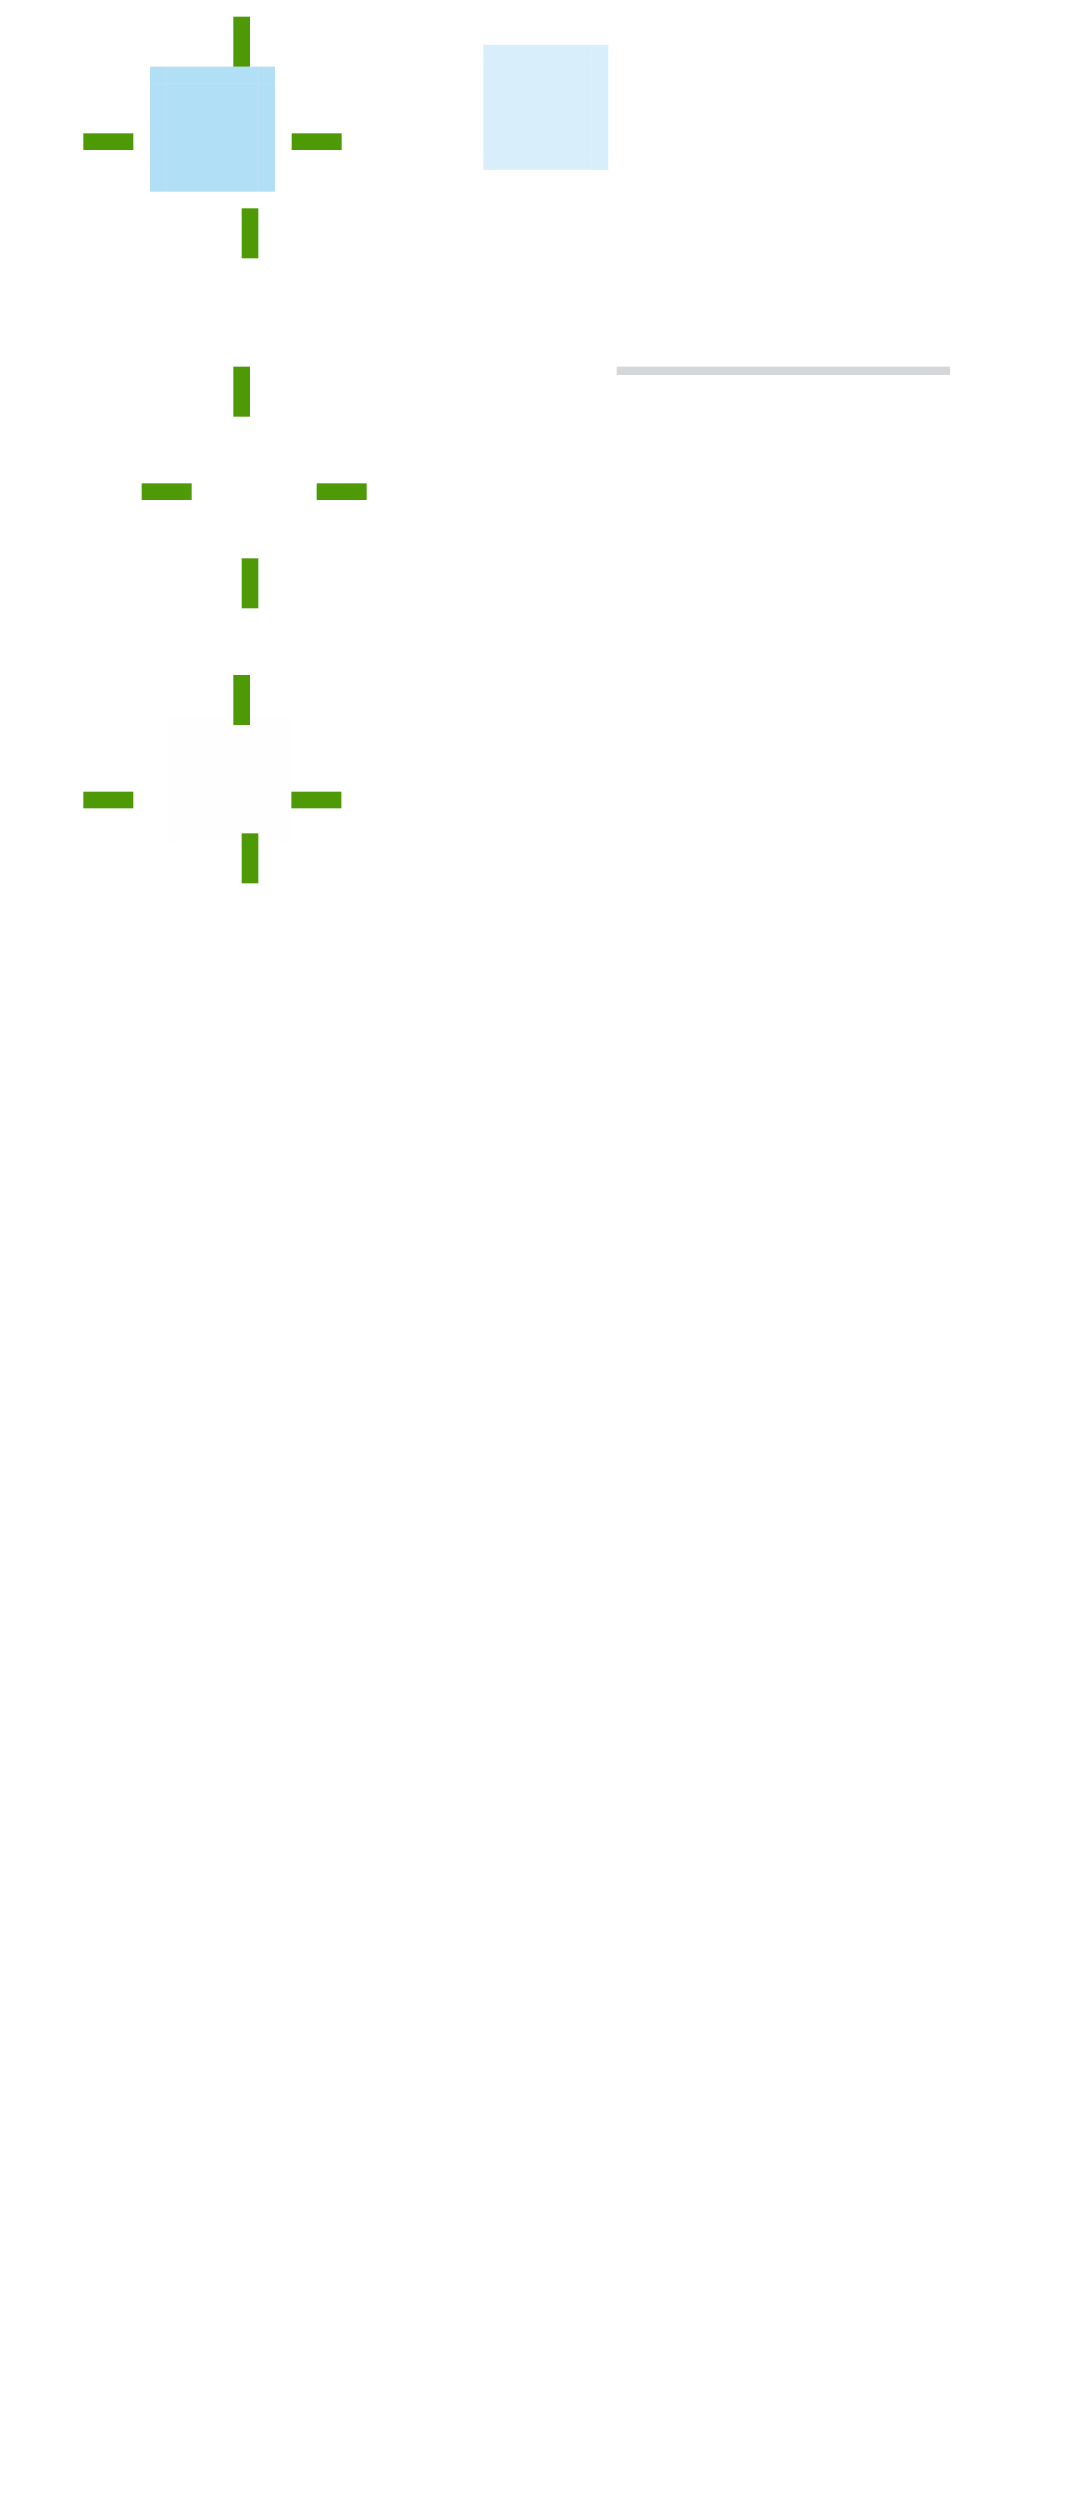
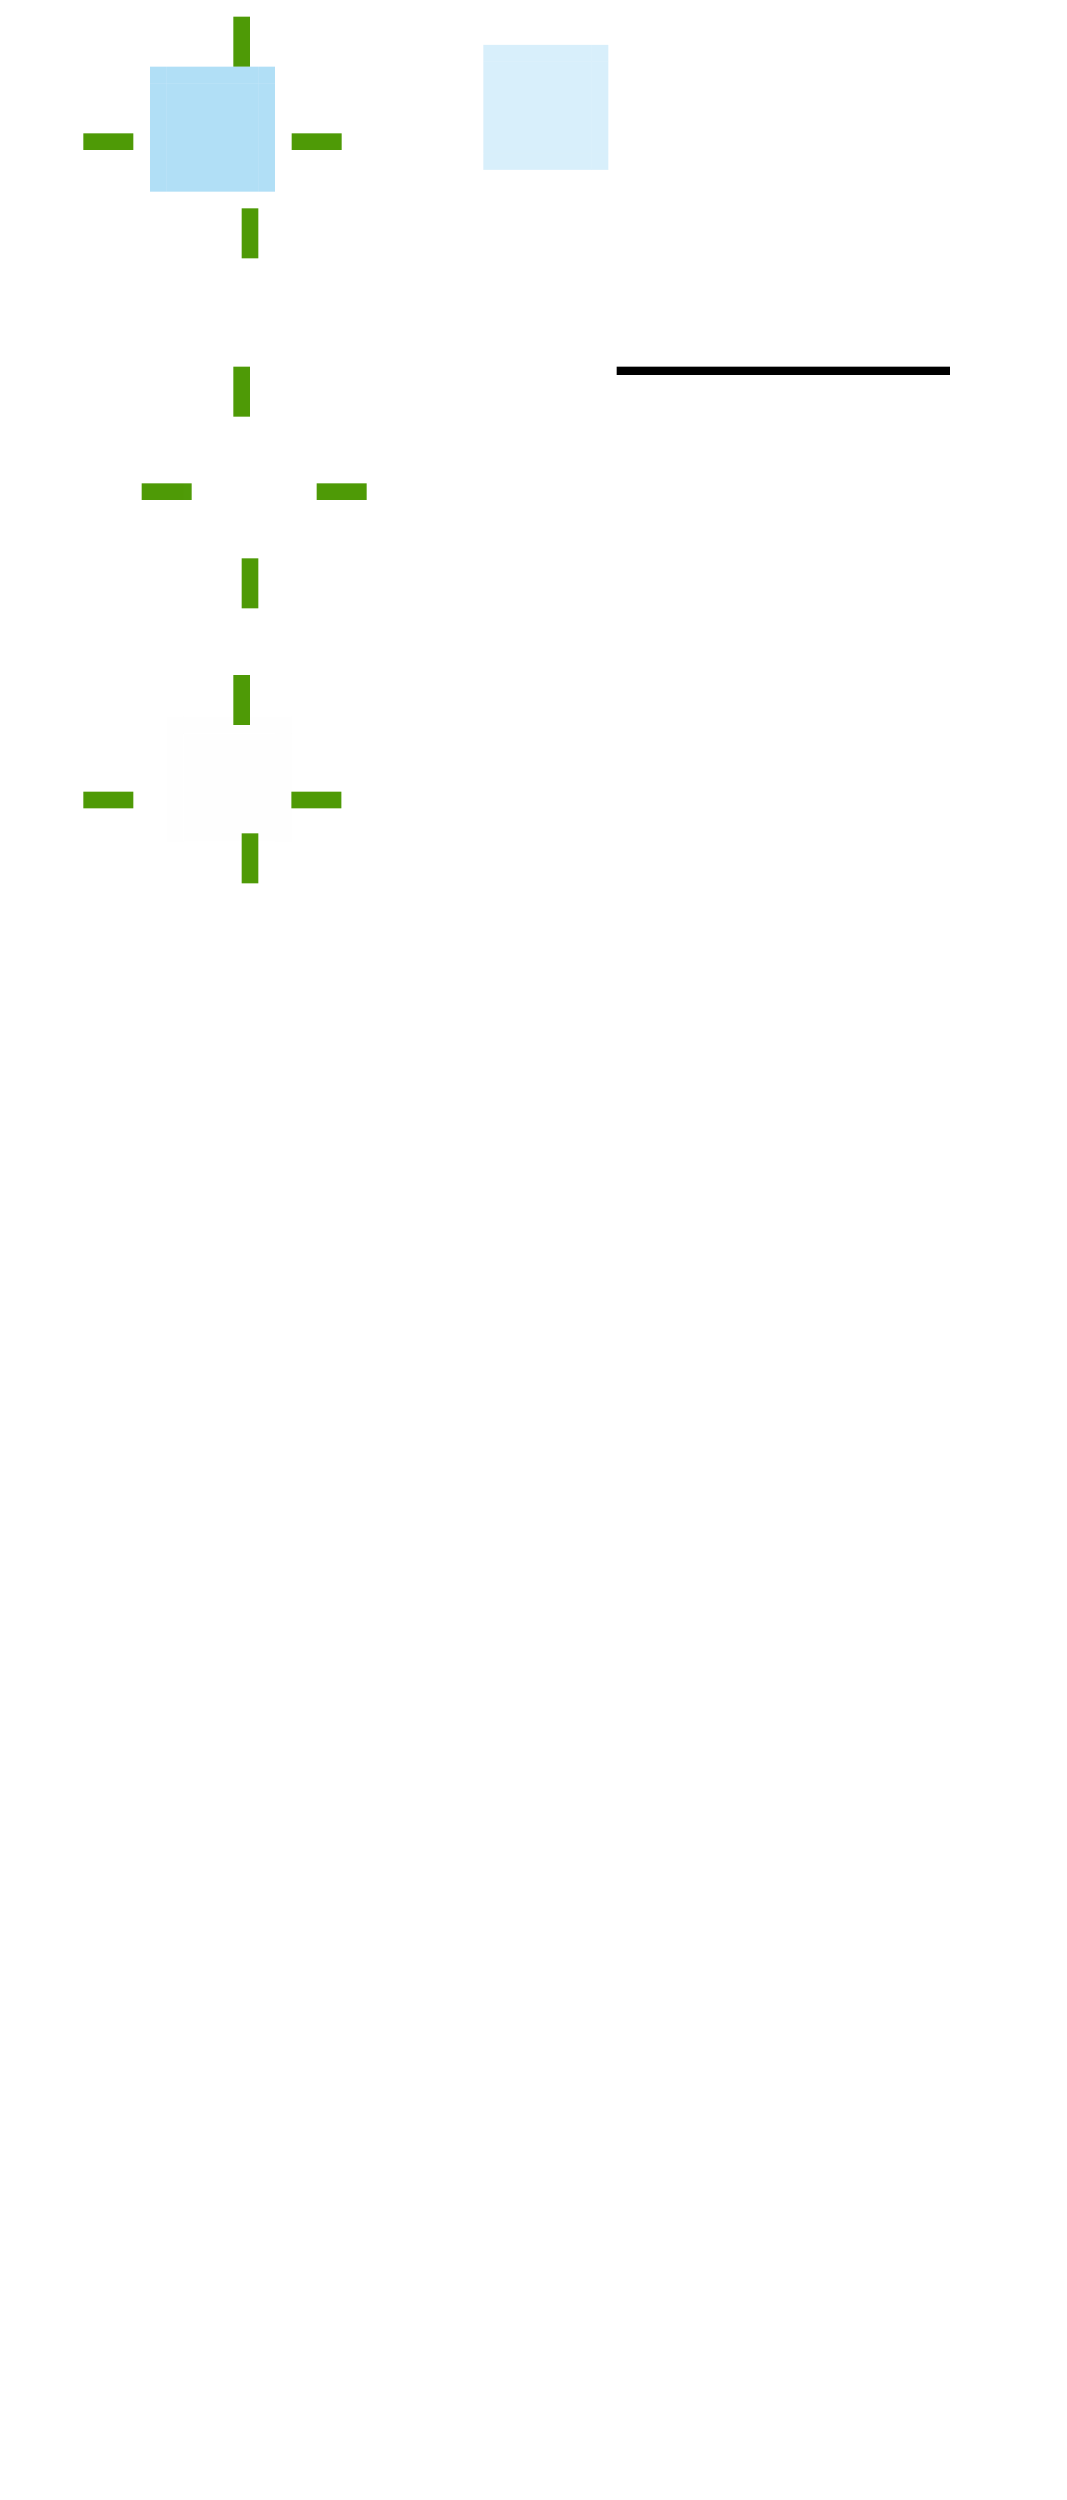
<svg xmlns="http://www.w3.org/2000/svg" xmlns:xlink="http://www.w3.org/1999/xlink" id="svg2" width="128" height="300" version="1.0">
  <defs id="defs5">
    <linearGradient id="linearGradient3830">
      <stop id="stop3832" offset="0" style="stop-color:#ffffff;stop-opacity:0.843;" />
      <stop id="stop3834" offset="1" style="stop-color:#ffffff;stop-opacity:0;" />
    </linearGradient>
    <linearGradient id="linearGradient3948">
      <stop id="stop3950" offset="0" style="stop-color:#a5a5a5;stop-opacity:1;" />
      <stop id="stop3952" offset="1" style="stop-color:#ffffff;stop-opacity:1;" />
    </linearGradient>
    <linearGradient id="linearGradient3788">
      <stop style="stop-color:#ffffff;stop-opacity:0.431;" offset="0" id="stop3790" />
      <stop style="stop-color:#d7d7d7;stop-opacity:0;" offset="1" id="stop3792" />
    </linearGradient>
    <linearGradient id="linearGradient3191">
      <stop id="stop3193" offset="0" style="stop-color:#ffffff;stop-opacity:1;" />
      <stop id="stop3195" offset="1" style="stop-color:#ffffff;stop-opacity:0;" />
    </linearGradient>
    <linearGradient id="linearGradient3205">
      <stop style="stop-color:#000000;stop-opacity:1;" offset="0" id="stop3207" />
      <stop style="stop-color:#000000;stop-opacity:0;" offset="1" id="stop3209" />
    </linearGradient>
    <linearGradient id="linearGradient3217">
      <stop id="stop3219-2" offset="0" style="stop-color:#000000;stop-opacity:1;" />
      <stop style="stop-color:#000000;stop-opacity:0.498;" offset="0.281" id="stop3173" />
      <stop id="stop3175" offset="0.558" style="stop-color:#000000;stop-opacity:0.247;" />
      <stop id="stop3221-6" offset="1" style="stop-color:#000000;stop-opacity:0;" />
    </linearGradient>
    <radialGradient xlink:href="#linearGradient3217" id="radialGradient3965" gradientUnits="userSpaceOnUse" gradientTransform="matrix(0.1444476,0,0,0.01872387,-62.31353,11.59544)" cx="389.854" cy="181.83" fx="389.854" fy="181.83" r="373.854" />
    <radialGradient xlink:href="#linearGradient3205" id="radialGradient3968" gradientUnits="userSpaceOnUse" gradientTransform="matrix(0.1444413,0,0,0.2257731,-62.31106,-8.996376)" cx="389.854" cy="108.5" fx="389.854" fy="108.5" r="373.854" />
    <radialGradient xlink:href="#linearGradient3191" id="radialGradient3971" gradientUnits="userSpaceOnUse" gradientTransform="matrix(0.1444413,0,0,0.2257731,-62.31106,-7.996376)" cx="389.854" cy="108.5" fx="389.854" fy="108.5" r="373.854" />
    <radialGradient xlink:href="#linearGradient3205" id="radialGradient3697" gradientUnits="userSpaceOnUse" gradientTransform="matrix(0.06419612,0,0,0.2257731,3.972862,-85.99638)" cx="389.854" cy="108.5" fx="389.854" fy="108.5" r="373.854" />
    <radialGradient xlink:href="#linearGradient3191" id="radialGradient3700" gradientUnits="userSpaceOnUse" gradientTransform="matrix(0.06419612,0,0,0.2257731,3.972862,-86.99638)" cx="389.854" cy="108.5" fx="389.854" fy="108.5" r="373.854" />
    <radialGradient r="373.854" fy="108.5" fx="389.854" cy="108.5" cx="389.854" gradientTransform="matrix(0.06419612,0,0,0.2257731,3.972862,-122.9964)" gradientUnits="userSpaceOnUse" id="radialGradient3868" xlink:href="#linearGradient3205" />
    <radialGradient r="373.854" fy="108.5" fx="389.854" cy="108.5" cx="389.854" gradientTransform="matrix(0.06419612,0,0,0.2257731,3.972862,-109.9964)" gradientUnits="userSpaceOnUse" id="radialGradient3870" xlink:href="#linearGradient3191" />
    <radialGradient xlink:href="#linearGradient3191" id="radialGradient4081" gradientUnits="userSpaceOnUse" gradientTransform="matrix(0.1444413,0,0,0.2257731,-62.31106,-7.996376)" cx="389.854" cy="108.5" fx="389.854" fy="108.5" r="373.854" />
    <radialGradient xlink:href="#linearGradient3205" id="radialGradient4083" gradientUnits="userSpaceOnUse" gradientTransform="matrix(0.1444413,0,0,0.2257731,-62.31106,-8.996376)" cx="389.854" cy="108.5" fx="389.854" fy="108.5" r="373.854" />
    <radialGradient xlink:href="#linearGradient3217" id="radialGradient4085" gradientUnits="userSpaceOnUse" gradientTransform="matrix(0.1444476,0,0,0.01872387,-62.31353,11.59544)" cx="389.854" cy="181.83" fx="389.854" fy="181.83" r="373.854" />
    <radialGradient xlink:href="#linearGradient3217" id="radialGradient4088" gradientUnits="userSpaceOnUse" gradientTransform="matrix(0.06419893,0,0,0.01872387,3.971765,-10.40456)" cx="389.854" cy="181.83" fx="389.854" fy="181.83" r="373.854" />
    <radialGradient xlink:href="#linearGradient3205" id="radialGradient4091" gradientUnits="userSpaceOnUse" gradientTransform="matrix(0.06419612,0,0,0.2257731,3.972862,-30.99638)" cx="389.854" cy="108.5" fx="389.854" fy="108.5" r="373.854" />
    <radialGradient xlink:href="#linearGradient3191" id="radialGradient4094" gradientUnits="userSpaceOnUse" gradientTransform="matrix(0.06419612,0,0,0.2257731,3.972862,-28.99638)" cx="389.854" cy="108.5" fx="389.854" fy="108.5" r="373.854" />
    <radialGradient xlink:href="#linearGradient3205" id="radialGradient3824" gradientUnits="userSpaceOnUse" gradientTransform="matrix(0.06419612,0,0,0.2257731,3.972862,-85.99638)" cx="389.854" cy="108.5" fx="389.854" fy="108.5" r="373.854" />
    <radialGradient xlink:href="#linearGradient3191" id="radialGradient3826" gradientUnits="userSpaceOnUse" gradientTransform="matrix(0.06419612,0,0,0.2257731,3.972862,-86.99638)" cx="389.854" cy="108.5" fx="389.854" fy="108.5" r="373.854" />
    <radialGradient xlink:href="#linearGradient3205" id="radialGradient3067" gradientUnits="userSpaceOnUse" gradientTransform="matrix(0.06419612,0,0,0.2257731,3.972862,-31.99638)" cx="389.854" cy="108.5" fx="389.854" fy="108.5" r="373.854" />
    <radialGradient xlink:href="#linearGradient3205" id="radialGradient3076" gradientUnits="userSpaceOnUse" gradientTransform="matrix(0.06419612,0,0,0.2257731,3.972862,-31.99638)" cx="389.854" cy="108.5" fx="389.854" fy="108.5" r="373.854" />
    <radialGradient xlink:href="#linearGradient3191" id="radialGradient3095" gradientUnits="userSpaceOnUse" gradientTransform="matrix(0.06419612,0,0,0.2257731,3.972862,-72.99638)" cx="389.854" cy="108.5" fx="389.854" fy="108.5" r="373.854" />
    <radialGradient xlink:href="#linearGradient3205" id="radialGradient3098" gradientUnits="userSpaceOnUse" gradientTransform="matrix(0.06419612,0,0,0.2257731,3.972862,-85.99638)" cx="389.854" cy="108.5" fx="389.854" fy="108.5" r="373.854" />
    <radialGradient xlink:href="#linearGradient3191" id="radialGradient3101" gradientUnits="userSpaceOnUse" gradientTransform="matrix(0.06419612,0,0,0.2257731,3.972862,-109.9964)" cx="389.854" cy="108.5" fx="389.854" fy="108.5" r="373.854" />
    <radialGradient xlink:href="#linearGradient3205" id="radialGradient3104" gradientUnits="userSpaceOnUse" gradientTransform="matrix(0.06419612,0,0,0.2257731,3.972862,-122.9964)" cx="389.854" cy="108.5" fx="389.854" fy="108.5" r="373.854" />
    <radialGradient xlink:href="#linearGradient3205" id="radialGradient3066" gradientUnits="userSpaceOnUse" gradientTransform="matrix(0.06419612,0,0,0.2257731,57.97286,-73.99638)" cx="389.854" cy="108.5" fx="389.854" fy="108.5" r="373.854" />
    <radialGradient xlink:href="#linearGradient3191" id="radialGradient3068" gradientUnits="userSpaceOnUse" gradientTransform="matrix(0.06419612,0,0,0.2257731,57.97286,-72.99638)" cx="389.854" cy="108.5" fx="389.854" fy="108.5" r="373.854" />
    <linearGradient id="linearGradient3215">
      <stop id="stop3217" style="stop-color:#ffffff;stop-opacity:1;" offset="0" />
      <stop id="stop3221" style="stop-color:#ffffff;stop-opacity:0.282;" offset="0.5" />
      <stop id="stop3219" style="stop-color:#ffffff;stop-opacity:0;" offset="1" />
    </linearGradient>
    <linearGradient id="linearGradient4157">
      <stop style="stop-color:#ffffff;stop-opacity:0.706;" offset="0" id="stop4159" />
      <stop style="stop-color:#b5b5b5;stop-opacity:0.196;" offset="1" id="stop4161" />
    </linearGradient>
    <style id="current-color-scheme" type="text/css">      .ColorScheme-Text {
        color:#31363b;
      }
      .ColorScheme-Background{
        color:#eff0f1;
      }
      .ColorScheme-ViewText {
        color:#31363b;
      }
      .ColorScheme-ViewBackground{
        color:#fcfcfc;
      }
      .ColorScheme-ViewHover {
        color:#3daee9;
      }
      .ColorScheme-ViewFocus{
        color:#3daee9;
      }
      .ColorScheme-ButtonText {
        color:#31363b;
      }
      .ColorScheme-ButtonBackground{
        color:#eff0f1;
      }
      .ColorScheme-ButtonHover {
        color:#3daee9;
      }
      .ColorScheme-ButtonFocus{
        color:#3daee9;
      }</style>
  </defs>
  <rect ry="2.077" rx="0" y="-10" x="-10" height="2.077" width="2.033" id="hint-tile-center" style="fill:#4e9a06;fill-opacity:1;fill-rule:nonzero;stroke:none" />
  <rect style="fill:#4e9a06;fill-opacity:1;fill-rule:nonzero;stroke:none" id="pressed-hint-top-margin" width="2" height="6" x="28" y="2" />
  <rect y="25" x="29" height="6" width="2" id="pressed-hint-bottom-margin" style="fill:#4e9a06;fill-opacity:1;fill-rule:nonzero;stroke:none" />
  <rect y="16" x="10" height="2" width="6" id="pressed-hint-left-margin" style="fill:#4e9a06;fill-opacity:1;fill-rule:nonzero;stroke:none" />
  <rect style="fill:#4e9a06;fill-opacity:1;fill-rule:nonzero;stroke:none" id="pressed-hint-right-margin" width="6" height="2" x="35" y="16" />
  <rect style="fill:#4e9a06;fill-opacity:1;fill-rule:nonzero;stroke:none" id="normal-hint-left-margin" width="6" height="2" x="17" y="58" />
  <rect y="44" x="28" height="6" width="2" id="normal-hint-top-margin" style="fill:#4e9a06;fill-opacity:1;fill-rule:nonzero;stroke:none" />
  <rect style="fill:#4e9a06;fill-opacity:1;fill-rule:nonzero;stroke:none" id="normal-hint-bottom-margin" width="2" height="6" x="29" y="67" />
  <rect y="58" x="38" height="2" width="6" id="normal-hint-right-margin" style="fill:#4e9a06;fill-opacity:1;fill-rule:nonzero;stroke:none" />
  <g id="separator" style="opacity:1" transform="translate(11,-4)">
    <rect class="ColorScheme-ViewBackground" transform="scale(1,-1)" y="-49" x="63" height="1" width="40" id="rect4052" style="opacity:0.2;fill:currentColor;fill-opacity:1;stroke:none" />
-     <rect style="opacity:0.2;fill:currentColor;fill-opacity:1;stroke:none" id="rect4054" width="40" height="1" x="63" y="-49" transform="scale(1,-1)" class="ColorScheme-ViewText" />
+     <rect style="fill:currentColor;fill-opacity:1;stroke:none" id="rect4054" width="40" height="1" x="63" y="-49" transform="scale(1,-1)" class="ColorScheme-Frame" />
  </g>
  <path id="normal-center" d="m 24,53 0,11 11,0 0,-11 -11,0 z" style="opacity:0.01;fill:currentColor;fill-opacity:1;fill-rule:nonzero;stroke:none" class="ColorScheme-ViewBackground" />
  <path id="normal-right" d="m 35,53 0,11 2,0 c 6.68e-4,-0.018 0,-0.034 0,-0.053 l 0,-10.894 c 0,-0.018 6.68e-4,-0.035 0,-0.053 l -2,0 z" style="opacity:0.01;fill:currentColor;fill-opacity:1;fill-rule:nonzero;stroke:none" class="ColorScheme-ViewBackground" />
  <path id="normal-top" d="m 24,51 0,2 11,0 0,-2 c -0.004,-6.7e-4 0.004,0 10e-7,0 l -10.988,0 c -0.004,0 -0.008,-6.7e-4 -0.012,0 z" style="opacity:0.01;fill:currentColor;fill-opacity:1;fill-rule:nonzero;stroke:none" class="ColorScheme-ViewBackground" />
  <path id="normal-left" d="m 22,53 c -6.7e-4,0.018 0,0.034 0,0.053 l 0,10.894 c 0,0.018 -6.7e-4,0.035 0,0.053 l 2,0 0,-11 -2,0 z" style="opacity:0.01;fill:currentColor;fill-opacity:1;fill-rule:nonzero;stroke:none" class="ColorScheme-ViewBackground" />
  <path id="normal-bottom" d="m 24,64 0,2 11,0 0,-2 z" style="opacity:0.01;fill:currentColor;fill-opacity:1;fill-rule:nonzero;stroke:none" class="ColorScheme-ViewBackground" />
  <path style="opacity:0.01;fill:currentColor;fill-opacity:1;fill-rule:nonzero;stroke:none" d="m 22,51 0,2 2,0 0,-2 c -7.46e-4,-6.7e-4 7.63e-4,0 0,0 l -1.998,0 c -7.28e-4,0 -0.002,-6.7e-4 -0.002,0 z" id="normal-topleft" class="ColorScheme-ViewBackground" />
  <path style="opacity:0.01;fill:currentColor;fill-opacity:1;fill-rule:nonzero;stroke:none" d="m 35,51.001 0,2 2,0 0,-2 c -7.46e-4,-6.7e-4 7.63e-4,0 0,0 l -1.998,0 c -7.28e-4,0 -0.002,-6.7e-4 -0.002,0 z" id="normal-topright" class="ColorScheme-ViewBackground" />
  <path id="normal-bottomright" d="m 35,64 0,2 2,0 0,-2 c -7.46e-4,-6.7e-4 7.63e-4,0 0,0 l -1.998,0 c -7.28e-4,0 -0.002,-6.7e-4 -0.002,0 z" style="opacity:0.01;fill:currentColor;fill-opacity:1;fill-rule:nonzero;stroke:none" class="ColorScheme-ViewBackground" />
  <path style="opacity:0.01;fill:currentColor;fill-opacity:1;fill-rule:nonzero;stroke:none" d="m 22,64 0,2 2,0 0,-2 c -7.46e-4,-6.7e-4 7.63e-4,0 0,0 l -1.998,0 c -7.28e-4,0 -0.002,-6.7e-4 -0.002,0 z" id="normal-bottomleft" class="ColorScheme-ViewBackground" />
  <path id="pressed-center" d="m 20,10 0,11 11,0 0,-11 -11,0 z" style="opacity:0.4;fill:currentColor;fill-opacity:1;fill-rule:nonzero;stroke:none" class="ColorScheme-ViewFocus" />
  <path id="pressed-right" d="m 31,10 0,11 2,0 c 6.68e-4,-0.018 0,-0.034 0,-0.053 l 0,-10.894 c 0,-0.018 6.68e-4,-0.035 0,-0.053 l -2,0 z" style="opacity:0.4;fill:currentColor;fill-opacity:1;fill-rule:nonzero;stroke:none" class="ColorScheme-ViewFocus" />
  <path id="pressed-top" d="m 20,8 0,2 11,0 0,-2 c -0.004,-6.7e-4 0.004,0 3.01e-4,0 l -10.988,0 c -0.004,0 -0.008,-6.7e-4 -0.012,0 z" style="opacity:0.4;fill:currentColor;fill-opacity:1;fill-rule:nonzero;stroke:none" class="ColorScheme-ViewFocus" />
  <path id="pressed-left" d="m 18,10 c -6.7e-4,0.018 0,0.034 0,0.053 l 0,10.894 c 0,0.018 -6.7e-4,0.035 0,0.053 l 2,0 L 20,10 18,10 z" style="opacity:0.4;fill:currentColor;fill-opacity:1;fill-rule:nonzero;stroke:none" class="ColorScheme-ViewFocus" />
  <path id="pressed-bottom" d="m 20,21 0,2 11,0 0,-2 -11,0 z" style="opacity:0.4;fill:currentColor;fill-opacity:1;fill-rule:nonzero" class="ColorScheme-ViewFocus" />
  <path style="opacity:0.4;fill:currentColor;fill-opacity:1;fill-rule:nonzero;stroke:none" d="m 18,8 0,2 2,0 0,-2 c -7.45e-4,-6.7e-4 8.18e-4,0 5.5e-5,0 l -1.998,0 c -7.27e-4,0 -0.002,-6.7e-4 -0.002,0 z" id="pressed-topleft" class="ColorScheme-ViewFocus" />
  <path id="pressed-topright" d="m 31,8 0,2 2,0 0,-2 c -7.45e-4,-6.7e-4 8.18e-4,0 5.5e-5,0 l -1.998,0 c -7.27e-4,0 -0.002,-6.7e-4 -0.002,0 z" style="opacity:0.4;fill:currentColor;fill-opacity:1;fill-rule:nonzero;stroke:none" class="ColorScheme-ViewFocus" />
  <path style="opacity:0.4;fill:currentColor;fill-opacity:1;fill-rule:nonzero;stroke:none" d="m 31,21 0,2 2,0 0,-2 c -7.45e-4,-6.7e-4 8.18e-4,0 5.5e-5,0 l -1.998,0 c -7.27e-4,0 -0.002,-6.7e-4 -0.002,0 z" id="pressed-bottomright" class="ColorScheme-ViewFocus" />
  <path id="pressed-bottomleft" d="m 18,21 0,2 2,0 0,-2 c -7.45e-4,-6.7e-4 8.18e-4,0 5.5e-5,0 l -1.998,0 c -7.27e-4,0 -0.002,-6.7e-4 -0.002,0 z" style="opacity:0.4;fill:currentColor;fill-opacity:1;fill-rule:nonzero;stroke:none" class="ColorScheme-ViewFocus" />
  <path id="section-center" d="m 22,88 0,11 11,0 0,-11 -11,0 z" style="opacity:0.4;fill:currentColor;fill-opacity:1;fill-rule:nonzero;stroke:none" class="ColorScheme-ViewBackground" />
  <path id="section-right" d="m 33,88 0,11 2,0 c 6.68e-4,-0.018 0,-0.034 0,-0.053 l 0,-10.894 c 0,-0.018 6.68e-4,-0.035 0,-0.053 l -2,0 z" style="opacity:0.4;fill:currentColor;fill-opacity:1;fill-rule:nonzero;stroke:none" class="ColorScheme-ViewBackground" />
  <path id="section-top" d="m 22,86 0,2 11,0 0,-2 c -0.004,-6.7e-4 0.004,0 10e-7,0 l -10.988,0 c -0.004,0 -0.008,-6.7e-4 -0.012,0 z" style="opacity:0.4;fill:currentColor;fill-opacity:1;fill-rule:nonzero;stroke:none" class="ColorScheme-ViewBackground" />
  <path id="section-left" d="m 20,88 c -6.7e-4,0.018 0,0.034 0,0.053 l 0,10.894 c 0,0.018 -6.7e-4,0.035 0,0.053 l 2,0 0,-11 -2,0 z" style="opacity:0.4;fill:currentColor;fill-opacity:1;fill-rule:nonzero;stroke:none" class="ColorScheme-ViewBackground" />
  <path id="section-bottom" d="m 22,99 0,2 11,0 0,-2 z" style="opacity:0.4;fill:currentColor;fill-opacity:1;fill-rule:nonzero;stroke:none" class="ColorScheme-ViewBackground" />
  <path style="opacity:0.4;fill:currentColor;fill-opacity:1;fill-rule:nonzero;stroke:none" d="m 20,86 0,2 2,0 0,-2 c -7.46e-4,-6.7e-4 7.63e-4,0 0,0 l -1.998,0 c -7.28e-4,0 -0.002,-6.7e-4 -0.002,0 z" id="section-topleft" class="ColorScheme-ViewBackground" />
  <path style="opacity:0.4;fill:currentColor;fill-opacity:1;fill-rule:nonzero;stroke:none" d="m 33,86 0,2 2,0 0,-2 c -7.46e-4,-6.7e-4 7.63e-4,0 0,0 l -1.998,0 c -7.28e-4,0 -0.002,-6.7e-4 -0.002,0 z" id="section-topright" class="ColorScheme-ViewBackground" />
  <path id="section-bottomright" d="m 33,99 0,2 2,0 0,-2 c -7.46e-4,-6.7e-4 7.63e-4,0 0,0 l -1.998,0 c -7.28e-4,0 -0.002,-6.7e-4 -0.002,0 z" style="opacity:0.4;fill:currentColor;fill-opacity:1;fill-rule:nonzero;stroke:none" class="ColorScheme-ViewBackground" />
  <path style="opacity:0.4;fill:currentColor;fill-opacity:1;fill-rule:nonzero;stroke:none" d="m 20,99 0,2 2,0 0,-2 c -7.46e-4,-6.7e-4 7.63e-4,0 0,0 l -1.998,0 c -7.28e-4,0 -0.002,-6.7e-4 -0.002,0 z" id="section-bottomleft" class="ColorScheme-ViewBackground" />
  <rect style="fill:#4e9a06;fill-opacity:1;fill-rule:nonzero;stroke:none" id="section-hint-top-margin" width="2" height="6" x="28" y="81" />
  <rect y="95" x="10" height="2" width="6" id="section-hint-left-margin" style="fill:#4e9a06;fill-opacity:1;fill-rule:nonzero;stroke:none" />
  <rect style="fill:#4e9a06;fill-opacity:1;fill-rule:nonzero;stroke:none" id="section-hint-right-margin" width="6" height="2" x="34.965" y="95" />
  <rect y="100" x="29" height="6" width="2" id="section-hint-bottom-margin" style="fill:#4e9a06;fill-opacity:1;fill-rule:nonzero;stroke:none" />
  <path id="hover-center" d="m 60,7.384 0,11 11,0 0,-11 -11,0 z" style="opacity:0.2;fill:currentColor;fill-opacity:1;fill-rule:nonzero;stroke:none" class="ColorScheme-ViewFocus" />
  <path id="hover-right" d="m 71,7.384 0,11 2,0 c 6.68e-4,-0.018 0,-0.034 0,-0.053 l 0,-10.894 c 0,-0.018 6.68e-4,-0.035 0,-0.053 l -2,0 z" style="opacity:0.2;fill:currentColor;fill-opacity:1;fill-rule:nonzero;stroke:none" class="ColorScheme-ViewFocus" />
  <path id="hover-top" d="m 60,5.384 0,2 11,0 0,-2 c -0.004,-6.7e-4 0.004,0 3.01e-4,0 l -10.988,0 c -0.004,0 -0.008,-6.7e-4 -0.012,0 z" style="opacity:0.2;fill:currentColor;fill-opacity:1;fill-rule:nonzero;stroke:none" class="ColorScheme-ViewFocus" />
  <path id="hover-left" d="m 58,7.384 c -6.7e-4,0.018 0,0.034 0,0.053 l 0,10.894 c 0,0.018 -6.7e-4,0.035 0,0.053 l 2,0 0,-11 -2,0 z" style="opacity:0.2;fill:currentColor;fill-opacity:1;fill-rule:nonzero;stroke:none" class="ColorScheme-ViewFocus" />
  <path id="hover-bottom" d="m 60,18.384 0,2 11,0 0,-2 -11,0 z" style="opacity:0.2;fill:currentColor;fill-opacity:1;fill-rule:nonzero" class="ColorScheme-ViewFocus" />
  <path style="opacity:0.2;fill:currentColor;fill-opacity:1;fill-rule:nonzero;stroke:none" d="m 58,5.384 0,2 2,0 0,-2 c -7.45e-4,-6.7e-4 8.18e-4,0 5.5e-5,0 l -1.998,0 c -7.27e-4,0 -0.002,-6.7e-4 -0.002,0 z" id="hover-topleft" class="ColorScheme-ViewFocus" />
  <path id="hover-topright" d="m 71,5.384 0,2 2,0 0,-2 c -7.45e-4,-6.7e-4 8.18e-4,0 5.5e-5,0 l -1.998,0 c -7.27e-4,0 -0.002,-6.7e-4 -0.002,0 z" style="opacity:0.2;fill:currentColor;fill-opacity:1;fill-rule:nonzero;stroke:none" class="ColorScheme-ViewFocus" />
  <path style="opacity:0.2;fill:currentColor;fill-opacity:1;fill-rule:nonzero;stroke:none" d="m 71,18.384 0,2 2,0 0,-2 c -7.45e-4,-6.7e-4 8.18e-4,0 5.5e-5,0 l -1.998,0 c -7.27e-4,0 -0.002,-6.7e-4 -0.002,0 z" id="hover-bottomright" class="ColorScheme-ViewFocus" />
  <path id="hover-bottomleft" d="m 58,18.384 0,2 2,0 0,-2 c -7.45e-4,-6.7e-4 8.18e-4,0 5.5e-5,0 l -1.998,0 c -7.27e-4,0 -0.002,-6.7e-4 -0.002,0 z" style="opacity:0.2;fill:currentColor;fill-opacity:1;fill-rule:nonzero;stroke:none" class="ColorScheme-ViewFocus" />
</svg>
